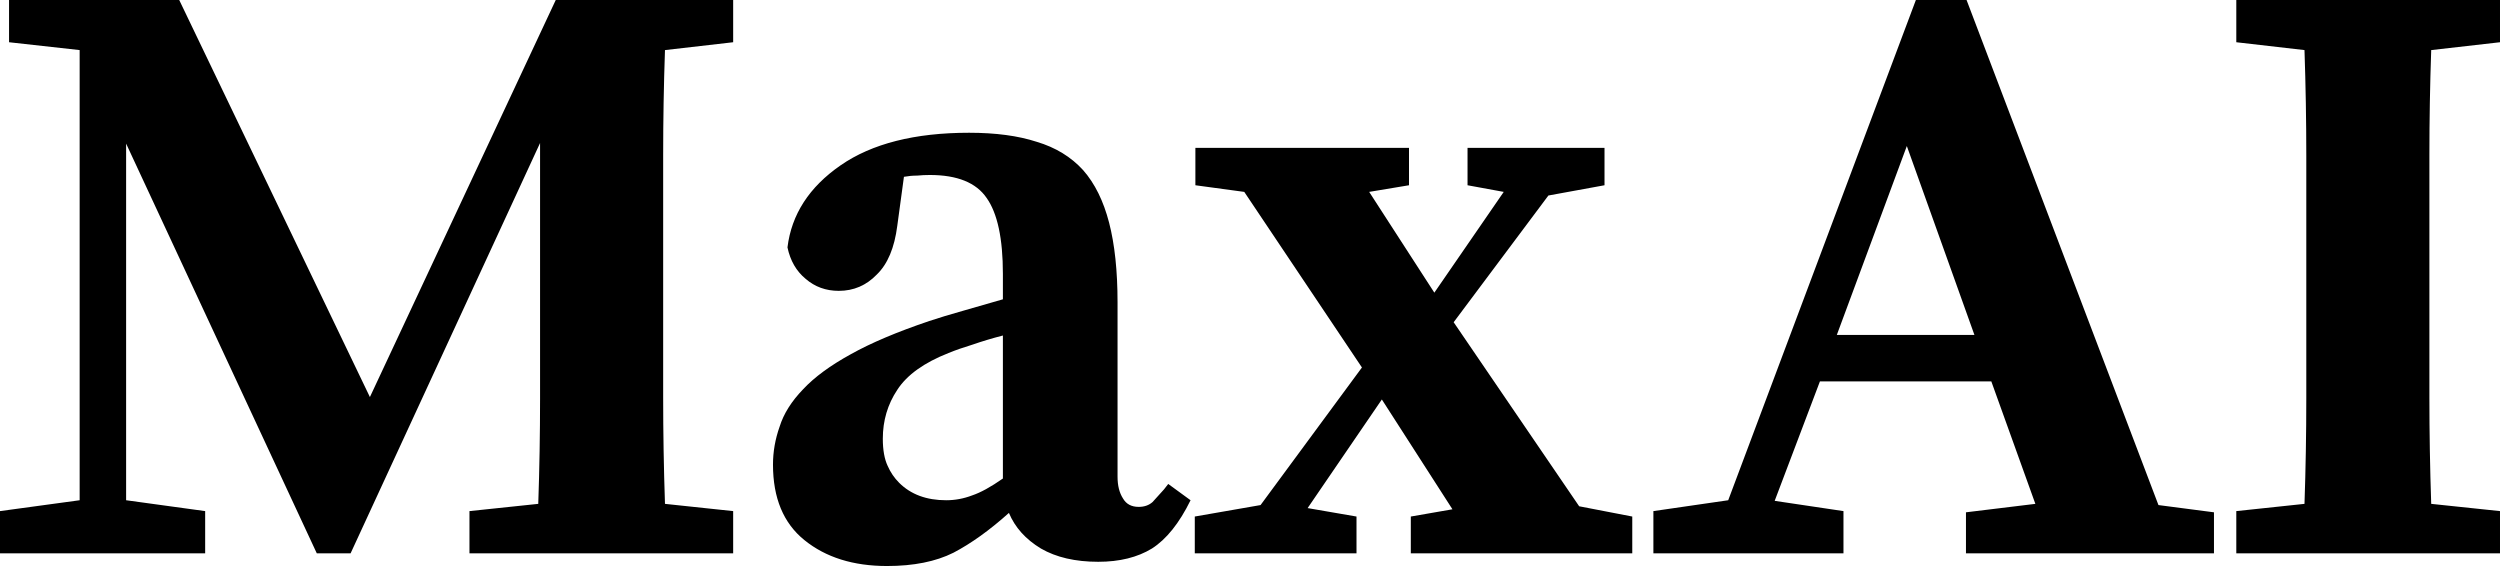
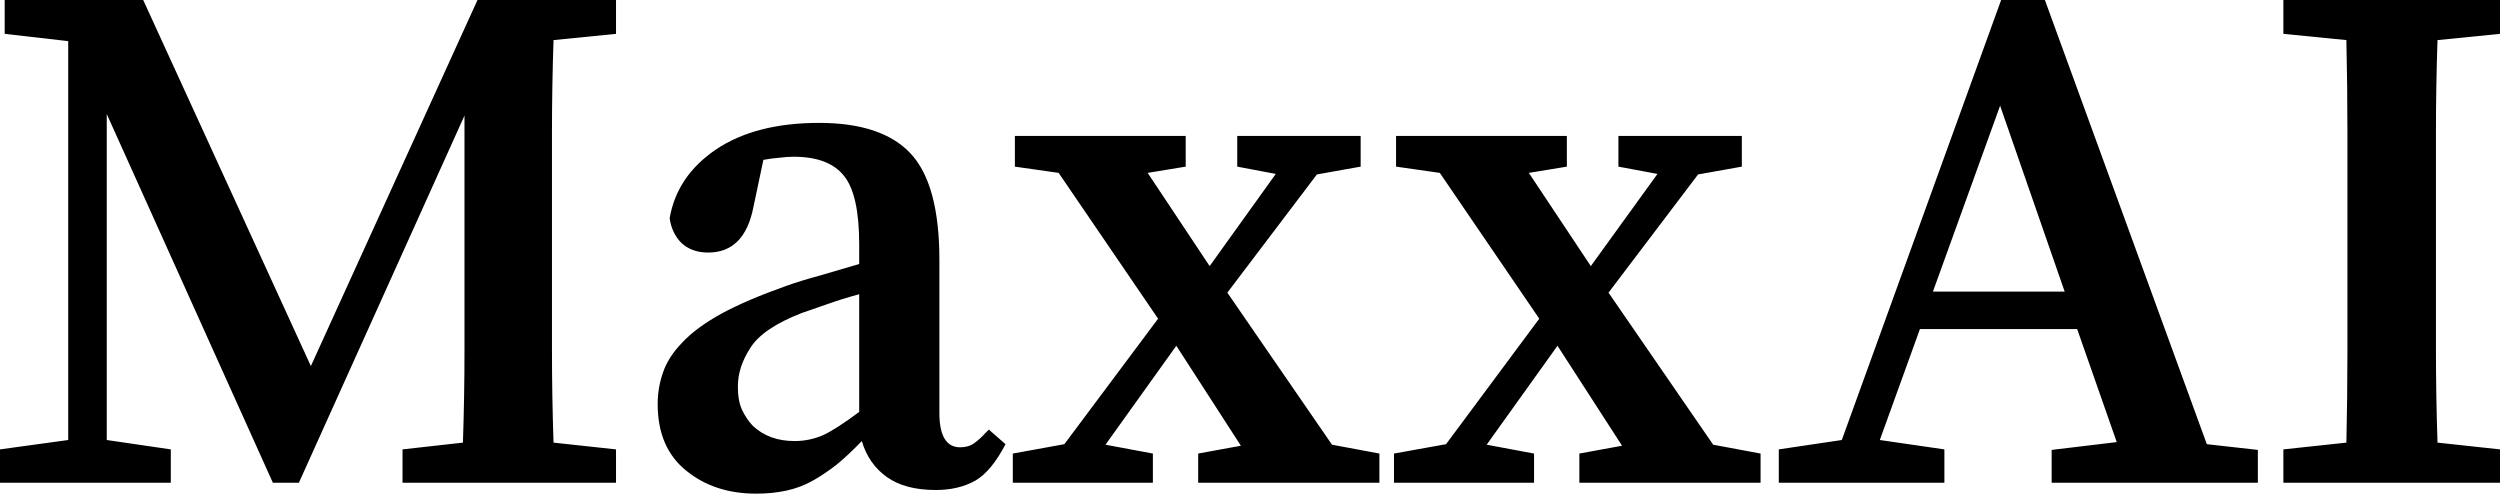
- <svg xmlns="http://www.w3.org/2000/svg" data-v-423bf9ae="" viewBox="0 0 265.011 60" class="font">
-   <g data-v-423bf9ae="" id="3979477e-000a-4f91-88a0-3e6859020299" fill="black" transform="matrix(6.396588,0,0,6.396588,-1.343281,-23.53944)">
-     <path d="M12.36 4.38L11.23 4.51Q11.20 5.38 11.20 6.25Q11.20 7.13 11.20 8.02L11.20 8.02L11.20 8.51Q11.20 9.39 11.20 10.27Q11.20 11.14 11.23 12.03L11.23 12.03L12.36 12.15L12.36 12.85L7.99 12.85L7.99 12.15L9.13 12.03Q9.16 11.16 9.16 10.28Q9.16 9.41 9.16 8.51L9.16 8.51L9.16 6.05L6.02 12.85L5.46 12.85L2.30 6.06L2.30 11.97L3.61 12.15L3.61 12.85L0.21 12.85L0.21 12.15L1.53 11.97L1.53 4.51L0.36 4.38L0.36 3.68L3.18 3.68L6.34 10.26L9.42 3.68L12.36 3.68L12.36 4.38ZM16.83 11.61L16.83 9.24Q16.56 9.31 16.33 9.39Q16.10 9.46 15.93 9.53L15.93 9.53Q15.32 9.77 15.08 10.14Q14.84 10.50 14.84 10.95L14.84 10.95Q14.84 11.23 14.92 11.40Q14.99 11.56 15.11 11.68L15.11 11.68Q15.40 11.97 15.89 11.97L15.89 11.97Q16.11 11.97 16.32 11.89Q16.53 11.82 16.83 11.61L16.83 11.61ZM19.57 11.70L19.94 11.97Q19.66 12.54 19.30 12.77Q18.94 12.99 18.41 12.99L18.41 12.99Q17.84 12.99 17.46 12.77Q17.08 12.54 16.93 12.18L16.93 12.18Q16.45 12.61 16.01 12.84Q15.57 13.06 14.91 13.06L14.91 13.06Q14.07 13.06 13.54 12.63Q13.02 12.21 13.02 11.38L13.02 11.38Q13.02 11.06 13.13 10.75Q13.23 10.43 13.52 10.13Q13.80 9.83 14.31 9.55Q14.81 9.27 15.61 9.00L15.61 9.00Q15.85 8.92 16.17 8.83Q16.49 8.74 16.83 8.64L16.83 8.64L16.83 8.22Q16.83 7.34 16.56 6.96Q16.30 6.58 15.62 6.58L15.62 6.58Q15.51 6.58 15.41 6.59Q15.30 6.59 15.19 6.61L15.19 6.61L15.08 7.42Q15.01 7.97 14.74 8.23Q14.48 8.50 14.11 8.50L14.11 8.50Q13.79 8.50 13.56 8.30Q13.33 8.11 13.26 7.78L13.26 7.78Q13.36 6.96 14.14 6.42Q14.92 5.88 16.27 5.88L16.27 5.88Q16.93 5.88 17.39 6.03Q17.86 6.17 18.16 6.50Q18.45 6.83 18.59 7.37Q18.73 7.91 18.73 8.69L18.73 8.69L18.73 11.58Q18.73 11.80 18.82 11.94Q18.90 12.08 19.08 12.08L19.08 12.08Q19.22 12.08 19.31 12.00Q19.39 11.91 19.50 11.79L19.50 11.79L19.57 11.70ZM26.38 12.07L27.26 12.24L27.26 12.85L23.59 12.85L23.59 12.24L24.28 12.12L23.11 10.30L21.88 12.10L22.69 12.24L22.69 12.85L20.01 12.85L20.01 12.24L21.10 12.05L22.78 9.77L20.83 6.86L20.02 6.75L20.02 6.13L23.56 6.13L23.56 6.75L22.90 6.86L23.98 8.53L25.13 6.86L24.53 6.75L24.53 6.13L26.80 6.13L26.80 6.75L25.87 6.92L24.30 9.02L26.38 12.07ZM30.65 9.23L32.93 9.23L31.81 6.10L30.65 9.23ZM35.98 12.05L36.90 12.17L36.90 12.85L32.79 12.85L32.79 12.17L33.94 12.03L33.21 10.00L30.37 10.00L29.62 11.98L30.76 12.15L30.76 12.85L27.61 12.85L27.61 12.15L28.85 11.97L31.96 3.68L32.80 3.68L35.98 12.05ZM41.64 4.38L40.50 4.51Q40.47 5.38 40.47 6.25Q40.47 7.13 40.47 8.02L40.47 8.02L40.47 8.51Q40.47 9.39 40.47 10.27Q40.47 11.14 40.50 12.03L40.50 12.03L41.64 12.15L41.64 12.85L37.27 12.85L37.27 12.15L38.40 12.03Q38.43 11.16 38.43 10.28Q38.43 9.41 38.43 8.51L38.43 8.51L38.43 8.02Q38.43 7.14 38.43 6.27Q38.43 5.39 38.40 4.51L38.40 4.51L37.27 4.38L37.27 3.68L41.64 3.68L41.64 4.38Z" />
+ <svg xmlns="http://www.w3.org/2000/svg" data-v-423bf9ae="" viewBox="0 0 303.861 60" class="font">
+   <g data-v-423bf9ae="" id="f1a41db1-8953-4d93-928f-44fd3ee185c1" fill="black" transform="matrix(6.329113,0,0,6.329113,-2.278474,-22.65822)">
+     <path d="M12.19 4.23L10.99 4.35Q10.96 5.24 10.96 6.13Q10.96 7.01 10.96 7.92L10.96 7.92L10.96 8.51Q10.96 9.41 10.96 10.30Q10.96 11.19 10.99 12.08L10.99 12.08L12.19 12.21L12.19 12.85L8.09 12.85L8.09 12.21L9.25 12.08Q9.28 11.20 9.28 10.31Q9.28 9.42 9.28 8.51L9.28 8.51L9.28 5.80L6.10 12.85L5.60 12.85L2.41 5.77L2.41 12.03L3.64 12.21L3.64 12.85L0.36 12.85L0.36 12.21L1.67 12.03L1.67 4.37L0.45 4.23L0.45 3.58L3.11 3.58L6.33 10.61L9.53 3.58L12.19 3.58L12.19 4.23ZM16.86 11.49L16.86 9.23Q16.53 9.32 16.25 9.42Q15.96 9.52 15.76 9.59L15.76 9.59Q15.01 9.88 14.77 10.26Q14.53 10.63 14.53 11.00L14.53 11.00Q14.53 11.28 14.61 11.45Q14.69 11.62 14.81 11.75L14.81 11.75Q15.12 12.05 15.62 12.05L15.62 12.05Q15.90 12.05 16.16 11.94Q16.42 11.82 16.86 11.49L16.86 11.49ZM19.35 11.83L19.67 12.11Q19.40 12.63 19.09 12.81Q18.77 12.99 18.33 12.99L18.33 12.99Q17.74 12.99 17.39 12.74Q17.04 12.49 16.91 12.05L16.91 12.05Q16.66 12.31 16.43 12.50Q16.20 12.68 15.97 12.81Q15.74 12.94 15.47 13.00Q15.20 13.06 14.88 13.06L14.88 13.06Q14.08 13.06 13.54 12.62Q12.99 12.18 12.99 11.34L12.99 11.34Q12.99 11.03 13.09 10.74Q13.19 10.44 13.46 10.16Q13.73 9.87 14.22 9.60Q14.70 9.34 15.46 9.07L15.46 9.07Q15.74 8.97 16.11 8.87Q16.48 8.76 16.86 8.65L16.86 8.65L16.86 8.27Q16.86 7.32 16.57 6.96Q16.28 6.59 15.60 6.59L15.60 6.59Q15.47 6.59 15.32 6.61Q15.18 6.62 15.02 6.65L15.02 6.65L14.83 7.55Q14.66 8.43 13.96 8.43L13.96 8.43Q13.65 8.43 13.45 8.25Q13.26 8.06 13.22 7.77L13.22 7.77Q13.36 6.96 14.11 6.45Q14.87 5.94 16.09 5.94L16.09 5.94Q17.29 5.94 17.84 6.52Q18.40 7.11 18.40 8.57L18.40 8.57L18.40 11.51Q18.40 12.17 18.80 12.17L18.80 12.17Q18.96 12.17 19.07 12.09Q19.18 12.01 19.28 11.90L19.28 11.90L19.35 11.83ZM25.94 12.12L26.85 12.29L26.85 12.85L23.37 12.85L23.37 12.29L24.19 12.14L22.95 10.22L21.59 12.12L22.50 12.29L22.50 12.85L19.81 12.85L19.81 12.29L20.80 12.11L22.60 9.70L20.69 6.90L19.85 6.78L19.85 6.19L23.13 6.19L23.13 6.78L22.40 6.90L23.59 8.69L24.86 6.92L24.12 6.78L24.12 6.19L26.49 6.19L26.49 6.78L25.65 6.93L23.93 9.20L25.94 12.12ZM33.26 12.12L34.17 12.29L34.17 12.85L30.69 12.85L30.69 12.29L31.51 12.14L30.27 10.22L28.91 12.12L29.82 12.29L29.82 12.85L27.13 12.85L27.13 12.29L28.13 12.11L29.92 9.70L28.01 6.90L27.17 6.78L27.17 6.19L30.45 6.19L30.45 6.78L29.72 6.90L30.91 8.69L32.19 6.92L31.44 6.78L31.44 6.19L33.81 6.19L33.81 6.78L32.97 6.93L31.25 9.20L33.26 12.12ZM37.48 9.18L40.01 9.18L38.77 5.61L37.48 9.18ZM42.74 12.11L43.72 12.22L43.72 12.85L39.76 12.85L39.76 12.22L41.01 12.07L40.25 9.90L37.23 9.90L36.46 12.03L37.70 12.21L37.70 12.85L34.52 12.85L34.52 12.21L35.73 12.03L38.79 3.58L39.63 3.58L42.74 12.11ZM48.37 4.23L47.17 4.35Q47.14 5.24 47.14 6.13Q47.14 7.01 47.14 7.92L47.14 7.92L47.14 8.51Q47.14 9.41 47.14 10.30Q47.14 11.19 47.17 12.08L47.17 12.08L48.37 12.21L48.37 12.85L44.21 12.85L44.21 12.21L45.42 12.08Q45.44 11.20 45.44 10.31Q45.44 9.42 45.44 8.51L45.44 8.51L45.44 7.92Q45.44 7.03 45.44 6.14Q45.44 5.25 45.42 4.35L45.42 4.35L44.21 4.23L44.21 3.58L48.37 3.58L48.37 4.23Z" />
  </g>
</svg>
